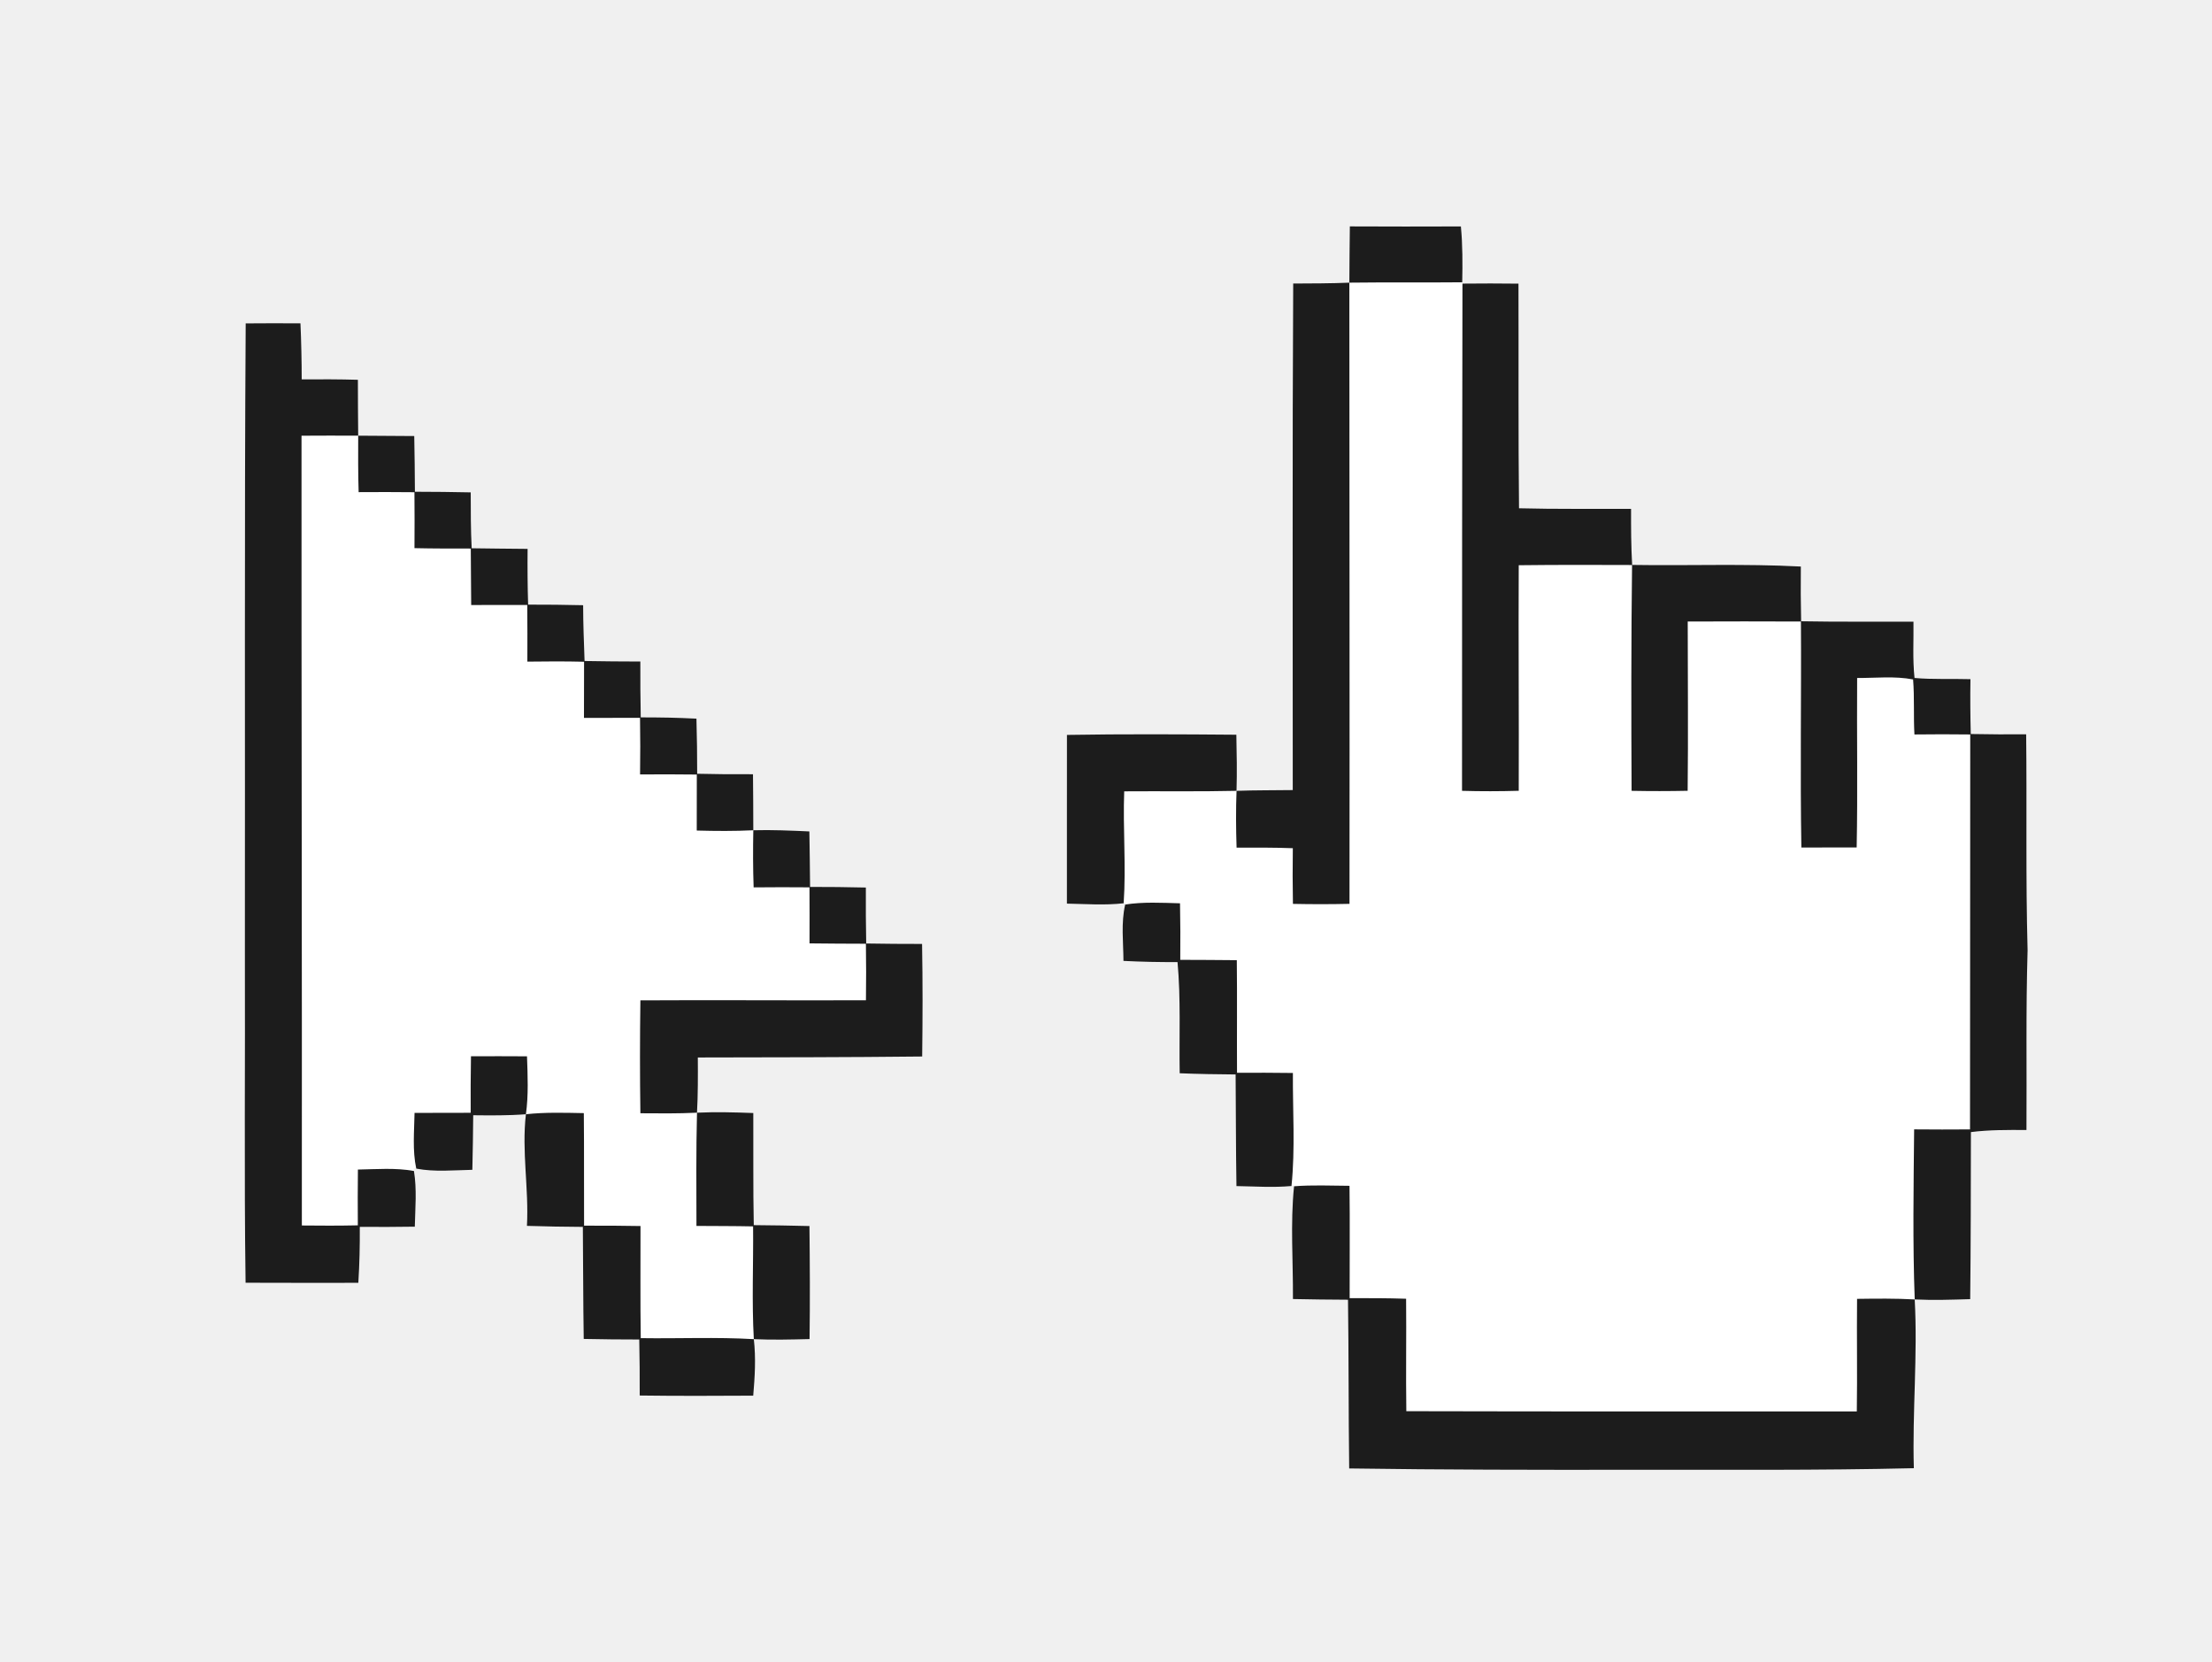
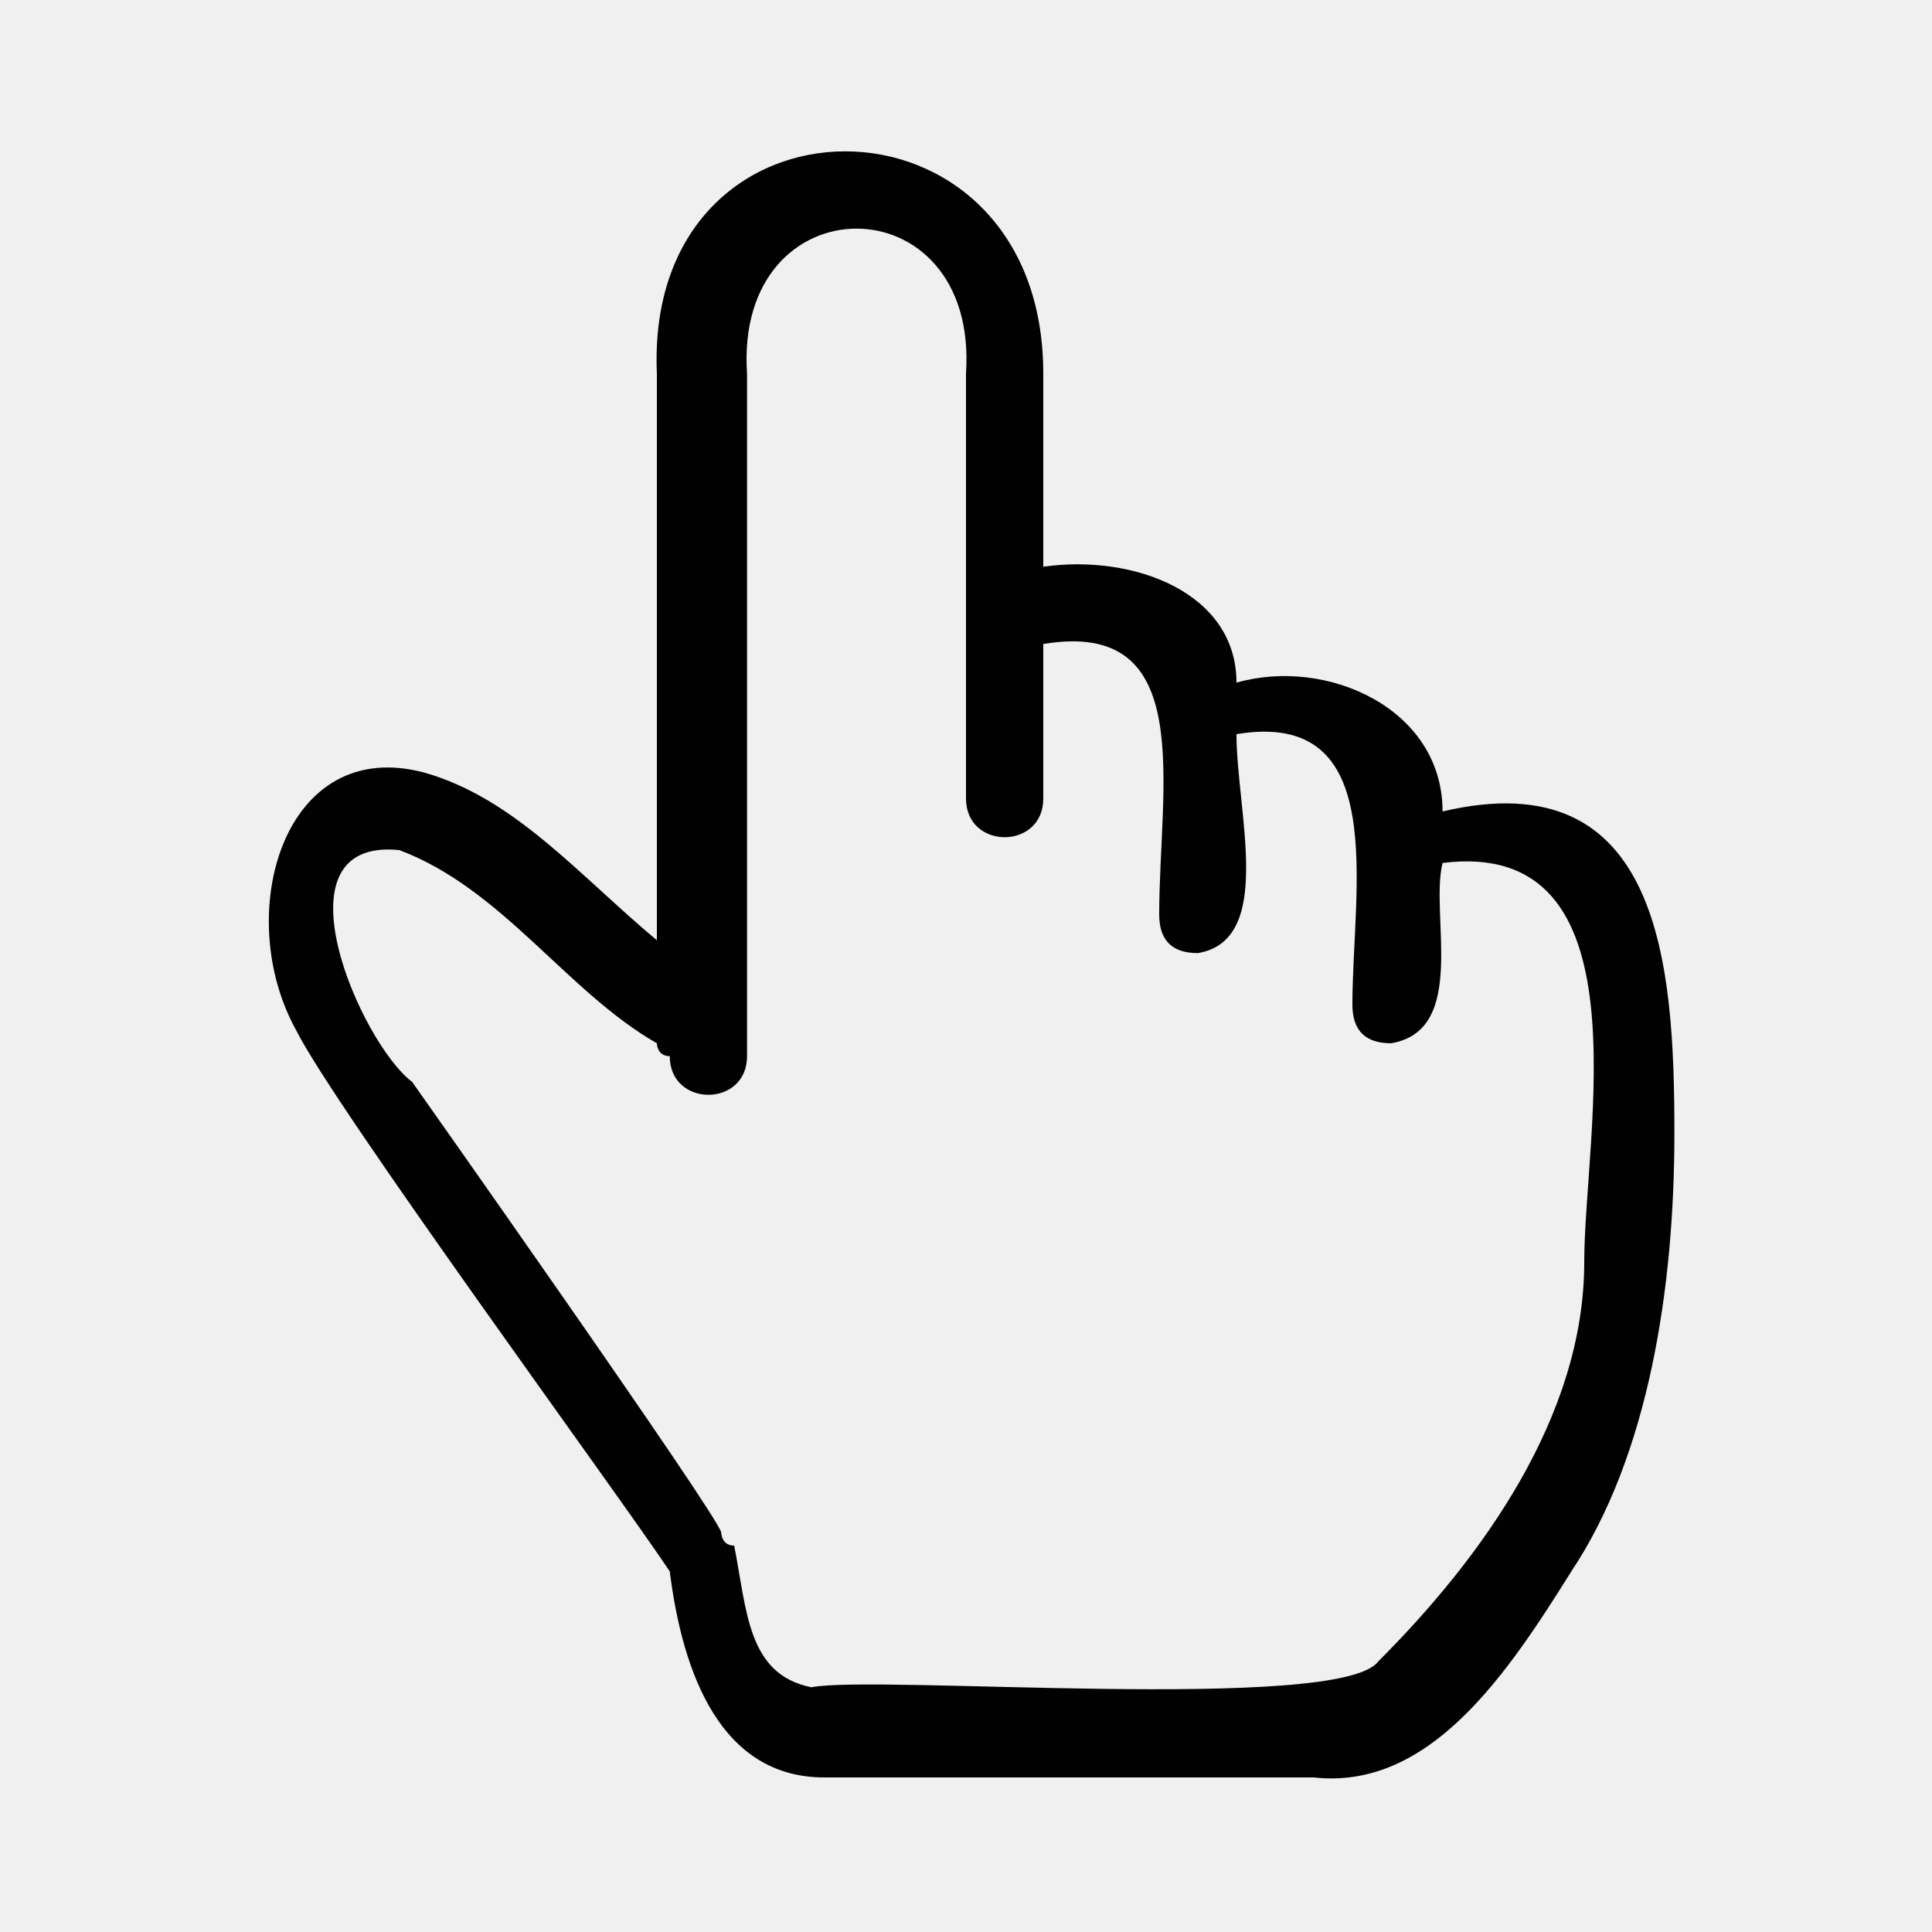
- <svg xmlns="http://www.w3.org/2000/svg" version="1.1" width="610pt" height="458pt" viewBox="0 0 610 458" id="svg3010">
-   <defs id="defs3042" />
-   <path d="m 372.25,62.425 c -0.07,4.517 -0.091,9.029 -0.125,13.55 l -0.025,1.9 -1.9,0.075 c -4.508,0.148 -9.037,0.199 -13.575,0.225 -0.246,45.902 -0.11,91.784 -0.125,137.675 l 0,1.975 -1.975,0.025 c -3.81,0.04 -7.643,0.076 -11.475,0.175 l -2.075,0.05 0.025,-2.075 c 0.078,-4.485 0.045,-8.966 -0.05,-13.425 -15.57,-0.13 -31.155,-0.21 -46.725,0.05 0.02,15.51 -0.03,31.015 0,46.525 4.513,0.087 9.081,0.298 13.65,-0.025 l 2.5,-0.175 -0.375,2.475 c -0.654,4.479 -0.217,9.011 -0.2,13.5 4.308,0.226 8.645,0.268 13,0.275 l 1.85,0 0.15,1.85 c 0.722,9.588 0.365,19.216 0.525,28.85 4.474,0.183 8.978,0.256 13.475,0.3 l 1.95,0.025 0.025,1.95 c 0.072,9.619 0.05,19.233 0.2,28.85 4.516,0.072 9.064,0.301 13.625,0.025 l 2.3,-0.125 -0.175,2.275 c -0.759,9.615 -0.101,19.309 -0.175,28.95 4.398,0.087 8.792,0.149 13.2,0.175 l 1.975,0 0.025,1.975 c 0.194,14.851 0.098,29.715 0.3,44.575 25.64,0.37 51.3,0.405 76.95,0.375 26.26,-0.04 52.515,0.18 78.775,-0.45 -0.42,-14.814 0.907,-29.621 0.3,-44.425 l -0.075,-2.125 2.125,0.05 c 4.407,0.124 8.822,0.037 13.2,-0.1 0.163,-14.734 0.181,-29.489 0.2,-44.225 l 0,-1.825 1.8,-0.175 c 4.476,-0.428 8.989,-0.461 13.525,-0.425 0.11,-16.504 -0.198,-32.997 0.3,-49.5 l 0,-0.05 0,-0.05 c -0.548,-19.823 -0.16,-39.666 -0.4,-59.5 -4.448,0.035 -8.886,-0.011 -13.3,-0.075 l -1.925,-0.025 -0.05,-1.925 c -0.089,-4.374 -0.145,-8.774 -0.075,-13.175 -4.564,-0.133 -9.1,0.01 -13.625,-0.25 l -1.75,-0.1 -0.125,-1.75 c -0.321,-4.548 -0.163,-9.142 -0.225,-13.75 -9.676,-0.037 -19.342,0.041 -29,-0.1 l -1.95,-0.025 -0.025,-1.95 c -0.075,-4.367 -0.127,-8.736 -0.075,-13.125 -14.842,-0.786 -29.725,-0.277 -44.575,-0.45 l -1.9,-0.025 -0.075,-1.875 c -0.203,-4.498 -0.285,-9.008 -0.275,-13.55 -9.656,-0.047 -19.307,0.031 -28.95,-0.175 l -1.925,-0.05 -0.025,-1.925 c -0.191,-19.98 -0.082,-39.967 -0.15,-59.95 -2.575,-0.025 -5.15,-0.045 -7.725,-0.05 -1.92,-0.004 -3.832,0.005 -5.75,0.025 L 403.225,78.2 403.25,76.15 c 0.069,-4.586 0.061,-9.173 -0.375,-13.725 -10.21,0.03 -20.415,0.06 -30.625,0 z" id="path4109" style="font-size:medium;font-style:normal;font-variant:normal;font-weight:normal;font-stretch:normal;text-indent:0;text-align:start;text-decoration:none;line-height:normal;letter-spacing:normal;word-spacing:normal;text-transform:none;direction:ltr;block-progression:tb;writing-mode:lr-tb;text-anchor:start;color:#000000;fill:#ffffff;fill-opacity:1;fill-rule:nonzero;stroke:none;stroke-width:5;marker:none;visibility:visible;display:inline;overflow:visible;enable-background:accumulate;font-family:Acquaintance;-inkscape-font-specification:Acquaintance" />
-   <path d="m 75.3,89.125 c -2.519,0 -5.03,0 -7.55,0.025 -0.36,57.61 -0.145,115.24 -0.225,172.85 0.11,30.56 -0.22,61.125 0.2,91.675 10.37,-0.01 20.74,0.08 31.1,0 0.277,-4.445 0.348,-8.932 0.35,-13.425 l 0,-2.025 2.025,0.025 c 4.41,0.029 8.81,0.002 13.2,-0.05 0.106,-4.514 0.424,-9.058 -0.075,-13.575 l -0.275,-2.525 2.525,0.325 c 4.542,0.579 9.134,0.197 13.675,0.1 0.087,-4.35 0.184,-8.704 0.225,-13.05 l 0.025,-2 2,0.025 c 3.432,0.027 6.874,-0.011 10.325,-0.2 l 2.275,-0.125 -0.175,2.275 c -0.714,9.515 0.894,19.036 0.375,28.55 4.49,0.148 8.979,0.208 13.475,0.25 l 1.95,0.025 0.025,1.95 c 0.088,9.64 0.066,19.276 0.225,28.925 4.436,0.087 8.874,0.139 13.325,0.15 l 1.975,0 0.025,1.975 c 0.08,4.497 0.118,8.966 0.1,13.475 10.44,0.14 20.885,0.11 31.325,0.05 0.376,-4.428 0.542,-8.918 0.225,-13.425 l -0.15,-2.2 2.2,0.05 c 4.43,0.123 8.871,0.086 13.25,-0.025 0.15,-10.39 0.095,-20.785 -0.025,-31.175 -4.461,-0.122 -8.913,-0.178 -13.375,-0.225 l -1.95,-0.025 -0.025,-1.95 c -0.151,-9.66 -0.078,-19.288 -0.125,-28.95 -4.468,-0.164 -8.979,-0.248 -13.475,-0.125 l -2.125,0.05 0.075,-2.125 c 0.152,-3.722 0.213,-7.431 0.2,-11.125 l 0,-2 2,0 c 19.96,-0.035 39.903,-0.027 59.875,-0.25 0.13,-10.35 0.165,-20.7 -0.025,-31.05 -4.49,0 -8.973,-0.033 -13.45,-0.1 l -1.95,-0.025 -0.025,-1.95 c -0.065,-4.488 -0.101,-8.984 -0.075,-13.475 -4.466,-0.113 -8.923,-0.139 -13.4,-0.15 l -1.975,0 -0.025,-1.975 c -0.049,-4.452 -0.088,-8.9 -0.175,-13.35 -4.455,-0.199 -8.938,-0.318 -13.45,-0.275 l -2.025,0.025 0,-2.025 c -0.01,-4.508 -0.031,-9.006 -0.075,-13.5 -4.492,0.026 -8.992,-0.009 -13.475,-0.1 l -1.95,-0.05 0,-1.95 c -0.012,-4.414 -0.045,-8.803 -0.175,-13.2 -4.434,-0.243 -8.878,-0.282 -13.35,-0.3 l -1.975,0 -0.025,-1.975 c -0.071,-4.492 -0.118,-8.97 -0.1,-13.475 -4.498,-0.018 -8.986,-0.052 -13.475,-0.125 l -1.9,-0.025 -0.075,-1.9 c -0.161,-4.49 -0.341,-9 -0.35,-13.5 -4.386,-0.104 -8.768,-0.122 -13.175,-0.125 l -1.95,0 -0.05,-1.95 c -0.109,-4.471 -0.169,-8.966 -0.125,-13.45 -4.492,-0.052 -8.986,-0.084 -13.475,-0.15 l -1.9,-0.025 -0.075,-1.9 c -0.176,-4.49 -0.241,-8.98 -0.25,-13.5 -4.468,-0.104 -8.925,-0.128 -13.4,-0.15 l -1.975,0 -0.025,-1.975 c -0.028,-4.465 -0.054,-8.941 -0.15,-13.4 -4.49,-0.026 -9.002,-0.037 -13.5,-0.075 l -1.95,-0.025 -0.025,-1.95 c -0.041,-4.479 -0.066,-8.98 -0.075,-13.475 -4.494,-0.131 -9.024,-0.102 -13.55,-0.075 l -1.975,0 -0.025,-1.975 c -0.028,-4.508 -0.109,-9.019 -0.3,-13.5 -2.515,-0.015 -5.031,-0.025 -7.55,-0.025 z" id="path4097" style="font-size:medium;font-style:normal;font-variant:normal;font-weight:normal;font-stretch:normal;text-indent:0;text-align:start;text-decoration:none;line-height:normal;letter-spacing:normal;word-spacing:normal;text-transform:none;direction:ltr;block-progression:tb;writing-mode:lr-tb;text-anchor:start;color:#000000;fill:#ffffff;fill-opacity:1;fill-rule:nonzero;stroke:none;stroke-width:5;marker:none;visibility:visible;display:inline;overflow:visible;enable-background:accumulate;font-family:Acquaintance;-inkscape-font-specification:Acquaintance" />
-   <path d="m 372.24,62.42 c 10.21,0.06 20.42,0.04 30.63,0.01 0.49,5.12 0.47,10.27 0.37,15.4 -10.38,0.1 -20.75,-0.03 -31.13,0.1 0.04,-5.17 0.05,-10.34 0.13,-15.51 z" id="path3016" style="fill:#1c1c1c" />
-   <path d="m 356.62,78.17 c 5.16,-0.03 10.33,-0.02 15.49,-0.24 0.01,57.09 0.1,114.18 0.04,171.27 -5.2,0.12 -10.4,0.12 -15.6,0.01 -0.1,-5.11 -0.1,-10.23 -0.03,-15.35 -5.17,-0.2 -10.34,-0.17 -15.51,-0.15 -0.17,-5.22 -0.21,-10.45 -0.01,-15.67 5.16,-0.19 10.33,-0.13 15.5,-0.21 0.02,-46.55 -0.13,-93.1 0.12,-139.66 z" id="path3018" style="fill:#1c1c1c" />
-   <path d="m 403.3,78.19 c 5.15,-0.07 10.3,-0.04 15.45,0.01 0.07,20.64 -0.07,41.29 0.15,61.93 10.3,0.27 20.6,0.12 30.9,0.17 -0.01,5.15 0,10.3 0.3,15.45 15.5,0.25 31.03,-0.37 46.52,0.45 -0.06,5.03 -0.03,10.06 0.08,15.09 10.32,0.19 20.65,0.07 30.98,0.11 0.07,5.17 -0.26,10.37 0.29,15.52 5.13,0.45 10.28,0.18 15.42,0.33 -0.08,5.04 -0.04,10.08 0.09,15.12 5.08,0.09 10.17,0.13 15.27,0.09 0.24,19.85 -0.15,39.7 0.4,59.54 -0.5,16.52 -0.2,33.04 -0.31,49.56 -5.12,-0.04 -10.24,-0.06 -15.32,0.57 -0.02,15.35 -0.03,30.71 -0.2,46.06 -5.1,0.16 -10.21,0.33 -15.3,0.08 -0.58,-15.62 -0.31,-31.26 -0.16,-46.89 5.13,0.05 10.27,0.05 15.41,0.01 0.01,-36.3 0.04,-72.59 0.06,-108.89 -5.13,-0.07 -10.26,-0.06 -15.39,0 -0.29,-5.05 0.04,-10.13 -0.37,-15.17 -5.09,-0.98 -10.29,-0.38 -15.43,-0.4 -0.11,15.57 0.18,31.14 -0.13,46.72 -5.08,0.01 -10.17,0.01 -15.25,0.02 -0.35,-20.77 0.01,-41.54 -0.12,-62.31 -10.41,-0.06 -20.82,-0.03 -31.22,0 0,15.56 0.16,31.12 -0.02,46.67 -5.16,0.11 -10.31,0.11 -15.46,0.01 -0.1,-20.75 -0.12,-41.51 0.13,-62.26 -10.42,-0.05 -20.83,-0.06 -31.25,0.06 -0.11,20.73 0.08,41.46 0,62.19 -5.21,0.15 -10.43,0.16 -15.64,0.01 0,-46.61 0.03,-93.23 0.12,-139.85 z" id="path3020" style="fill:#1c1c1c" />
-   <path d="m 67.75,89.16 c 5.04,-0.05 10.08,-0.04 15.11,-0.01 0.22,5.15 0.34,10.3 0.34,15.45 5.17,-0.04 10.34,-0.04 15.5,0.11 0.01,5.14 0.02,10.28 0.08,15.41 -5.21,-0.03 -10.42,-0.02 -15.63,0.01 -0.04,72.59 0.15,145.17 0.09,217.75 5.15,0.06 10.29,0.07 15.44,-0.04 -0.05,-5.13 -0.03,-10.25 0.02,-15.38 5.15,-0.09 10.35,-0.53 15.45,0.39 0.84,5.08 0.36,10.24 0.24,15.36 -5.05,0.06 -10.11,0.11 -15.17,0.05 0.04,5.14 -0.08,10.29 -0.4,15.42 -10.36,0.08 -20.73,-0.02 -31.1,-0.01 C 67.3,323.12 67.64,292.56 67.53,262 67.61,204.39 67.39,146.77 67.75,89.16 z" id="path3022" style="fill:#1c1c1c" />
-   <path d="m 98.78,120.12 c 5.15,0.05 10.31,0.07 15.46,0.1 0.11,5.12 0.15,10.24 0.18,15.36 5.13,0.02 10.26,0.05 15.39,0.17 0.01,5.13 0.01,10.27 0.27,15.41 5.14,0.09 10.28,0.11 15.42,0.17 -0.05,5.12 -0.01,10.25 0.14,15.37 5.06,-0.01 10.12,0.04 15.17,0.16 0.01,5.13 0.22,10.26 0.4,15.39 5.12,0.1 10.25,0.12 15.38,0.14 -0.02,5.13 0.01,10.26 0.11,15.4 5.12,0 10.25,0.07 15.36,0.35 0.15,5.06 0.2,10.12 0.2,15.19 5.13,0.13 10.26,0.16 15.39,0.13 0.05,5.15 0.09,10.3 0.09,15.45 -5.2,0.26 -10.4,0.22 -15.6,0.08 0,-5.14 0.02,-10.29 0.02,-15.44 -5.22,-0.07 -10.44,-0.06 -15.65,-0.03 0.07,-5.21 0.08,-10.41 -0.01,-15.61 -5.15,0.01 -10.31,0.02 -15.46,0.03 0,-5.17 0.02,-10.33 0.03,-15.49 -5.22,-0.12 -10.43,-0.11 -15.64,-0.03 0.01,-5.21 0.03,-10.42 -0.03,-15.63 -5.15,0 -10.31,0.01 -15.46,0.02 -0.07,-5.19 -0.05,-10.38 -0.11,-15.57 -5.18,0 -10.36,0.01 -15.53,-0.11 0.03,-5.14 0.04,-10.28 -0.01,-15.42 -5.13,-0.06 -10.26,-0.05 -15.39,-0.02 -0.16,-5.19 -0.14,-10.38 -0.12,-15.57 z" id="path3024" style="fill:#1c1c1c" />
-   <path d="m 294.23,202.62 c 15.57,-0.26 31.15,-0.18 46.72,-0.05 0.11,5.16 0.2,10.31 0.05,15.47 -10.33,0.24 -20.66,0.06 -30.98,0.14 -0.38,10.28 0.55,20.59 -0.15,30.86 -5.2,0.6 -10.44,0.2 -15.65,0.1 -0.03,-15.51 0.03,-31.01 0.01,-46.52 z" id="path3026" style="fill:#1c1c1c" />
-   <path d="m 207.74,228.91 c 5.16,-0.14 10.31,0.09 15.46,0.32 0.1,5.1 0.14,10.2 0.2,15.3 5.13,0 10.25,0.04 15.38,0.17 -0.03,5.14 0,10.29 0.09,15.43 5.13,0.09 10.27,0.12 15.41,0.12 0.19,10.35 0.16,20.69 0.03,31.04 -20.63,0.23 -41.25,0.23 -61.87,0.27 0.03,5.07 0.05,10.15 -0.23,15.22 -5.2,0.26 -10.41,0.2 -15.61,0.16 -0.15,-10.38 -0.14,-20.76 0,-31.13 20.73,-0.13 41.47,0.06 62.2,-0.03 0.07,-5.19 0.07,-10.39 -0.01,-15.58 -5.18,-0.03 -10.37,-0.02 -15.55,-0.1 0.01,-5.15 0.03,-10.3 -0.01,-15.45 -5.13,-0.05 -10.27,-0.04 -15.4,0.01 -0.19,-5.25 -0.19,-10.5 -0.09,-15.75 z" id="path3028" style="fill:#1c1c1c" />
-   <path d="m 310.29,249.39 c 5,-0.77 10.08,-0.48 15.12,-0.34 0.11,5.19 0.12,10.39 0.07,15.59 5.2,0.03 10.39,0.02 15.59,0.09 0.12,10.35 0,20.7 0.06,31.05 5.13,-0.03 10.27,-0.02 15.41,0.05 -0.07,10.38 0.67,20.84 -0.39,31.17 -5.06,0.46 -10.13,0.1 -15.18,0.02 -0.16,-10.26 -0.14,-20.52 -0.23,-30.78 -5.14,-0.03 -10.28,-0.12 -15.42,-0.33 -0.17,-10.22 0.33,-20.46 -0.6,-30.65 -4.97,0.02 -9.95,-0.07 -14.91,-0.33 -0.02,-5.18 -0.7,-10.44 0.48,-15.54 z" id="path3030" style="fill:#1c1c1c" />
-   <path d="m 129.88,291.23 c 5.15,-0.03 10.3,-0.02 15.45,0.01 0.19,5.32 0.43,10.68 -0.3,15.97 -4.84,0.38 -9.69,0.33 -14.53,0.28 -0.02,5.01 -0.14,10.02 -0.24,15.04 -5.15,0.11 -10.37,0.64 -15.47,-0.33 -1.08,-5.05 -0.56,-10.25 -0.47,-15.36 5.16,-0.03 10.32,-0.03 15.48,-0.03 -0.02,-5.19 -0.02,-10.39 0.08,-15.58 z" id="path3032" style="fill:#1c1c1c" />
-   <path d="m 145.03,307.21 c 5.31,-0.58 10.65,-0.41 15.97,-0.31 0.11,10.34 0.01,20.69 0.07,31.03 5.19,-0.01 10.37,-0.01 15.56,0.1 0.03,10.3 -0.09,20.6 0.07,30.91 10.39,0.16 20.8,-0.33 31.18,0.28 0.6,5.18 0.28,10.4 -0.16,15.58 -10.44,0.06 -20.87,0.1 -31.31,-0.04 0.02,-5.15 -0.02,-10.29 -0.13,-15.44 -5.1,0.01 -10.21,-0.06 -15.31,-0.16 -0.17,-10.3 -0.13,-20.6 -0.24,-30.89 -5.14,-0.04 -10.28,-0.11 -15.42,-0.28 0.56,-10.27 -1.48,-20.54 -0.28,-30.78 z" id="path3034" style="fill:#1c1c1c" />
-   <path d="m 192.21,306.78 c 5.17,-0.24 10.35,-0.1 15.53,0.09 0.05,10.3 -0.07,20.6 0.13,30.91 5.12,0.05 10.23,0.11 15.35,0.25 0.12,10.39 0.18,20.78 0.03,31.17 -5.12,0.13 -10.25,0.26 -15.37,0.02 -0.58,-10.35 -0.1,-20.73 -0.2,-31.09 -5.21,-0.11 -10.42,-0.09 -15.62,-0.13 -0.01,-10.4 -0.12,-20.82 0.15,-31.22 z" id="path3036" style="fill:#1c1c1c" />
-   <path d="m 356.86,327.07 c 5.08,-0.4 10.19,-0.16 15.29,-0.13 0.14,10.33 0.01,20.66 0.04,30.98 5.18,-0.02 10.38,-0.02 15.57,0.16 0.1,10.33 -0.09,20.67 0.06,31 41.41,0.1 82.82,0.08 124.23,0.06 0.16,-10.34 -0.04,-20.68 0.07,-31.03 5.3,-0.07 10.6,-0.14 15.9,0.16 0.84,15.5 -0.68,31.01 -0.24,46.53 -26.26,0.63 -52.52,0.4 -78.78,0.44 -25.65,0.03 -51.3,0 -76.94,-0.37 -0.21,-15.51 -0.1,-31.02 -0.33,-46.52 -5.06,-0.01 -10.12,-0.09 -15.18,-0.19 0.08,-10.36 -0.75,-20.79 0.31,-31.09 z" id="path3038" style="fill:#1c1c1c" />
+ <svg xmlns="http://www.w3.org/2000/svg" version="1.1" id="Слой_1" x="0px" y="0px" viewBox="0 0 15 15" style="enable-background:new 0 0 15 15;" xml:space="preserve">
+   <style type="text/css">
+ 	.st0{fill:#010101;}
+ </style>
+   <g>
+     <g>
+       <path class="st0" d="M5.1,8.1c-0.7-0.4-1.2-1.2-2-1.5c-1-0.1-0.3,1.5,0.1,1.8c0,0,2.4,3.4,2.4,3.5c0,0,0,0.1,0.1,0.1h0    c0.1,0.5,0.1,1,0.6,1.1v0c0.5-0.1,4.1,0.2,4.4-0.2c0.8-0.8,1.6-1.9,1.6-3.1c0-1,0.5-3.3-1.1-3.1c-0.1,0.4,0.2,1.3-0.4,1.4    c-0.2,0-0.3-0.1-0.3-0.3c0-0.9,0.3-2.3-0.9-2.1C9.6,6.3,9.9,7.3,9.3,7.4C9.1,7.4,9,7.3,9,7.1C9,6.1,9.3,4.8,8.1,5v1.2    c0,0.4-0.6,0.4-0.6,0c0,0,0-3.3,0-3.3c0.1-1.5-1.8-1.5-1.7,0c0,0,0,5.3,0,5.3c0,0.4-0.6,0.4-0.6,0C5.1,8.2,5.1,8.1,5.1,8.1    L5.1,8.1z M8.1,4.4c0.7-0.1,1.5,0.2,1.5,0.9c0.7-0.2,1.6,0.2,1.6,1C12.9,5.9,13,7.5,13,8.8c0,1.2-0.2,2.5-0.8,3.4    c-0.5,0.8-1.1,1.7-2,1.6c0,0-3.8,0-3.8,0v0c-0.8,0-1.1-0.8-1.2-1.6c-0.4-0.6-2.6-3.6-2.9-4.2c-0.5-0.9-0.1-2.3,1-2    C4,6.2,4.5,6.8,5.1,7.3V2.9c-0.1-2.3,3-2.3,3,0C8.1,2.9,8.1,4.4,8.1,4.4L8.1,4.4z" />
+     </g>
+   </g>
</svg>
